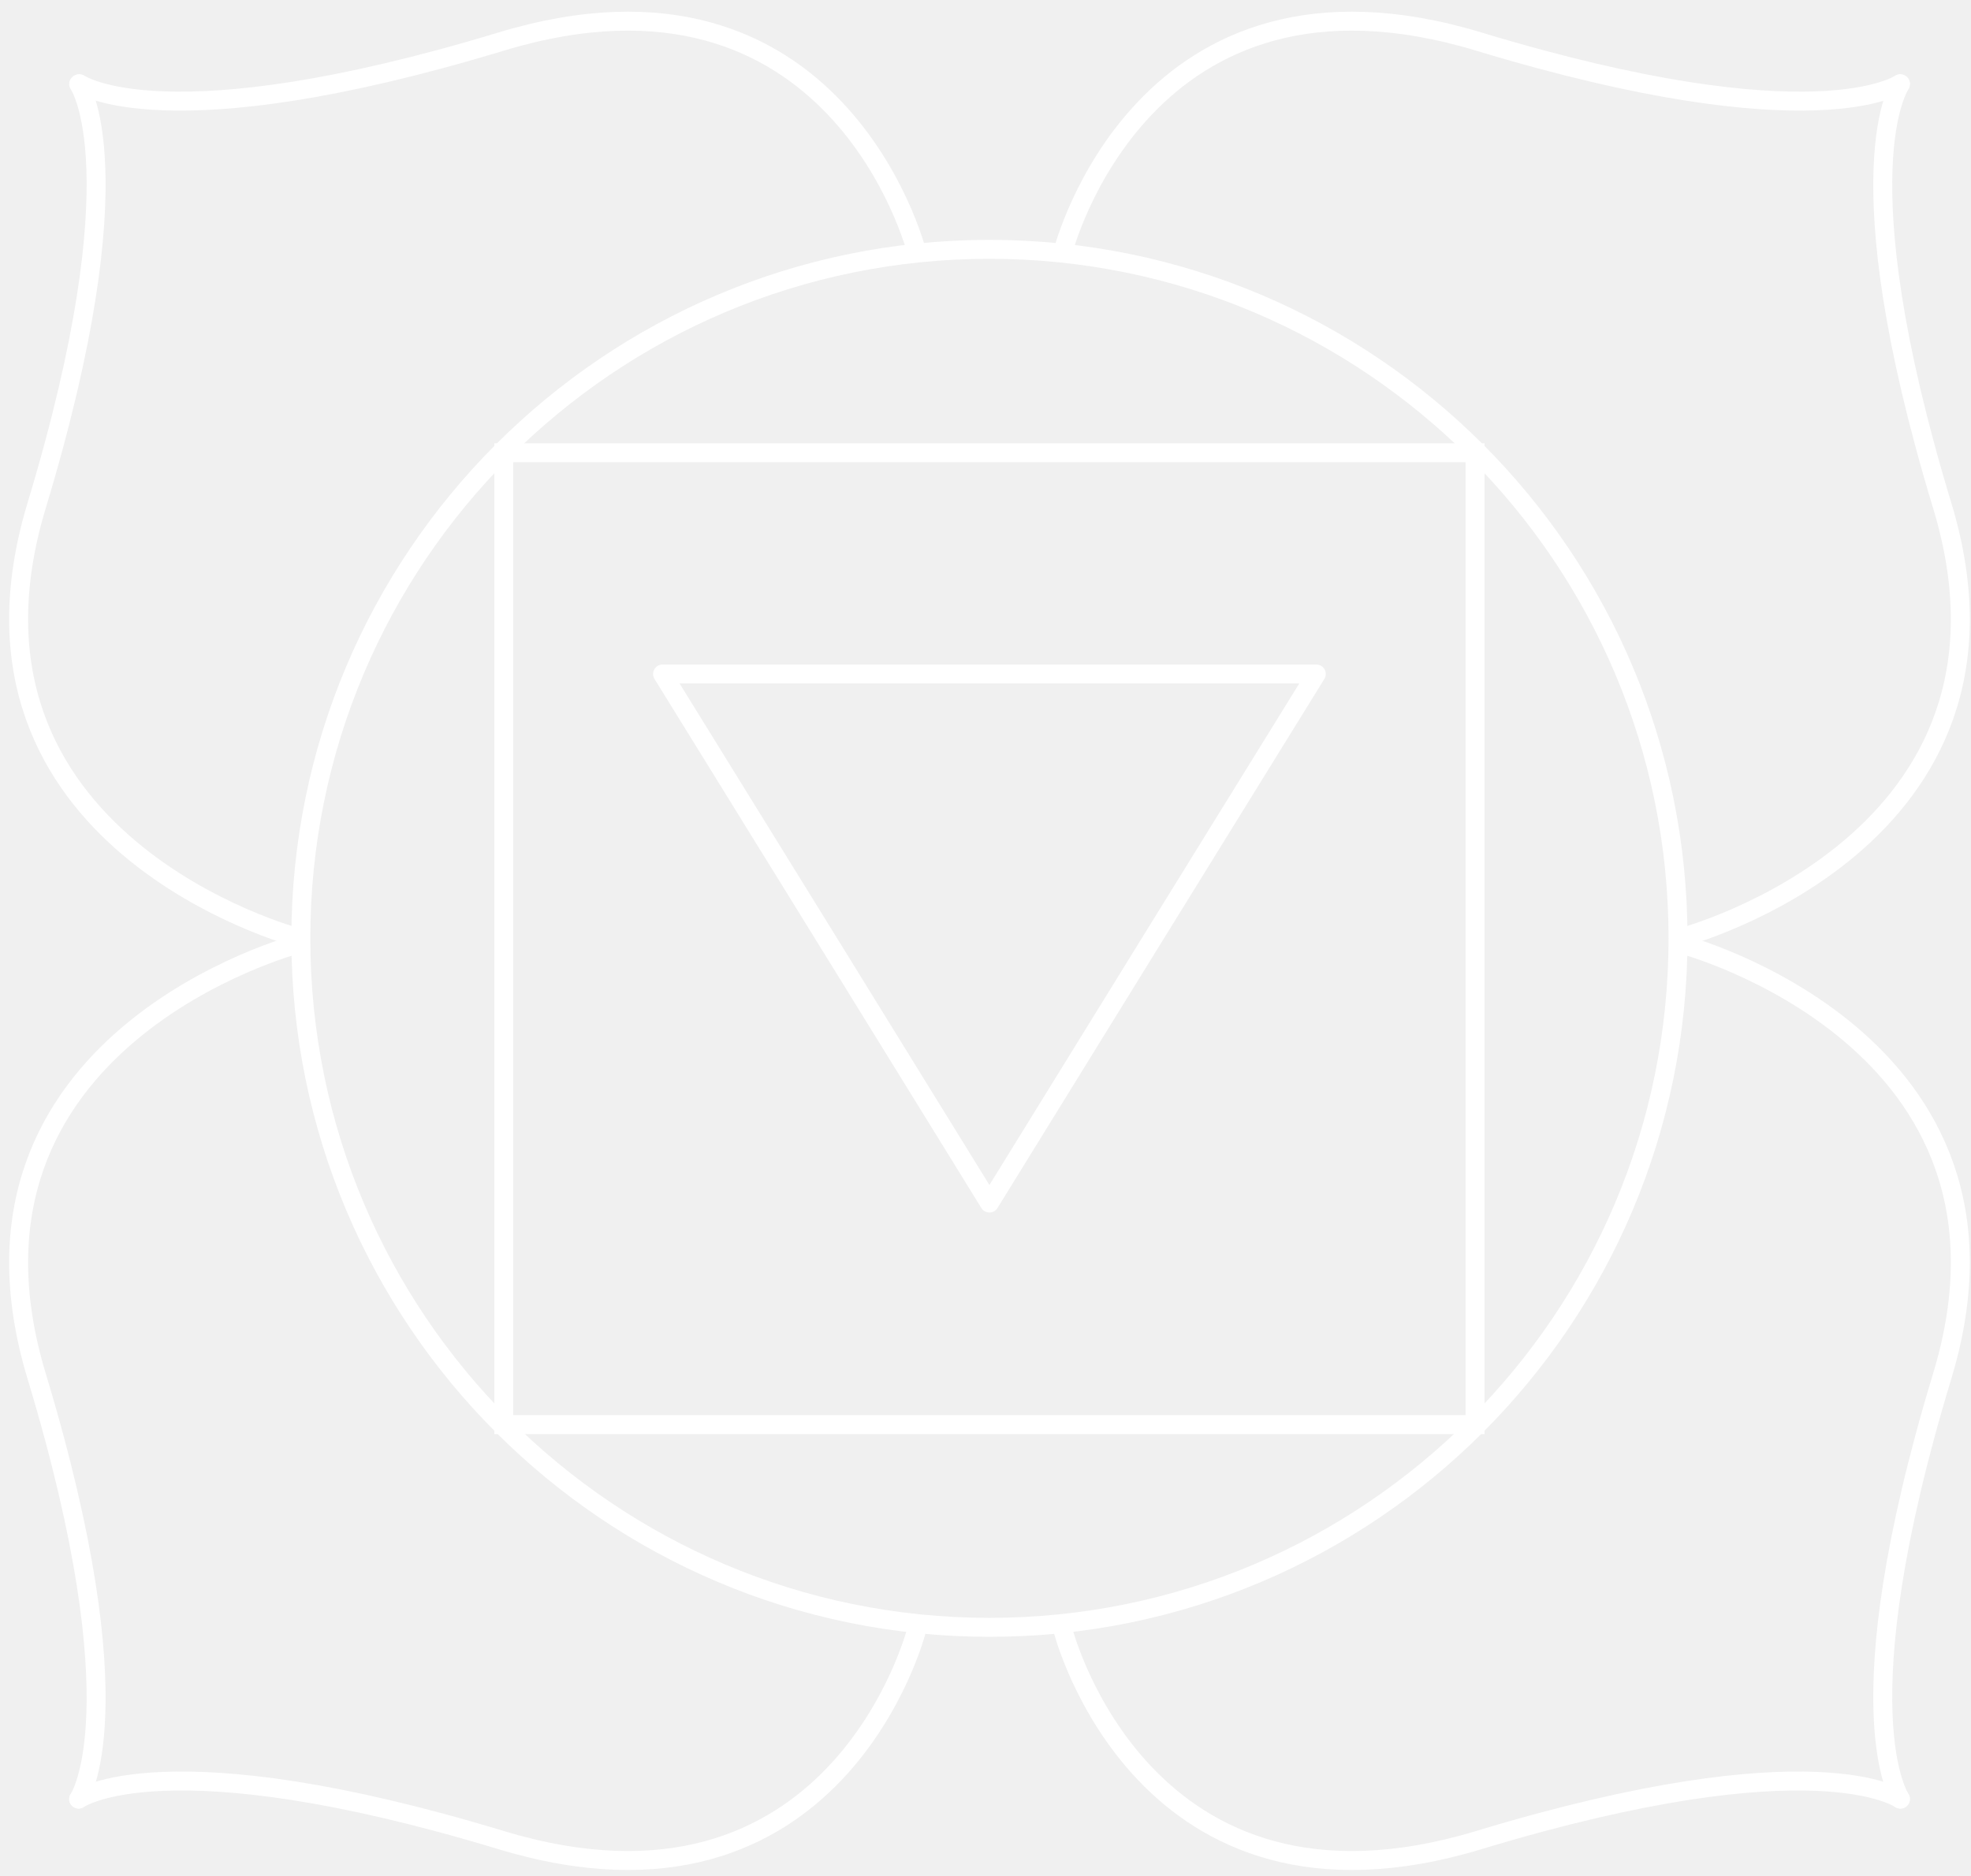
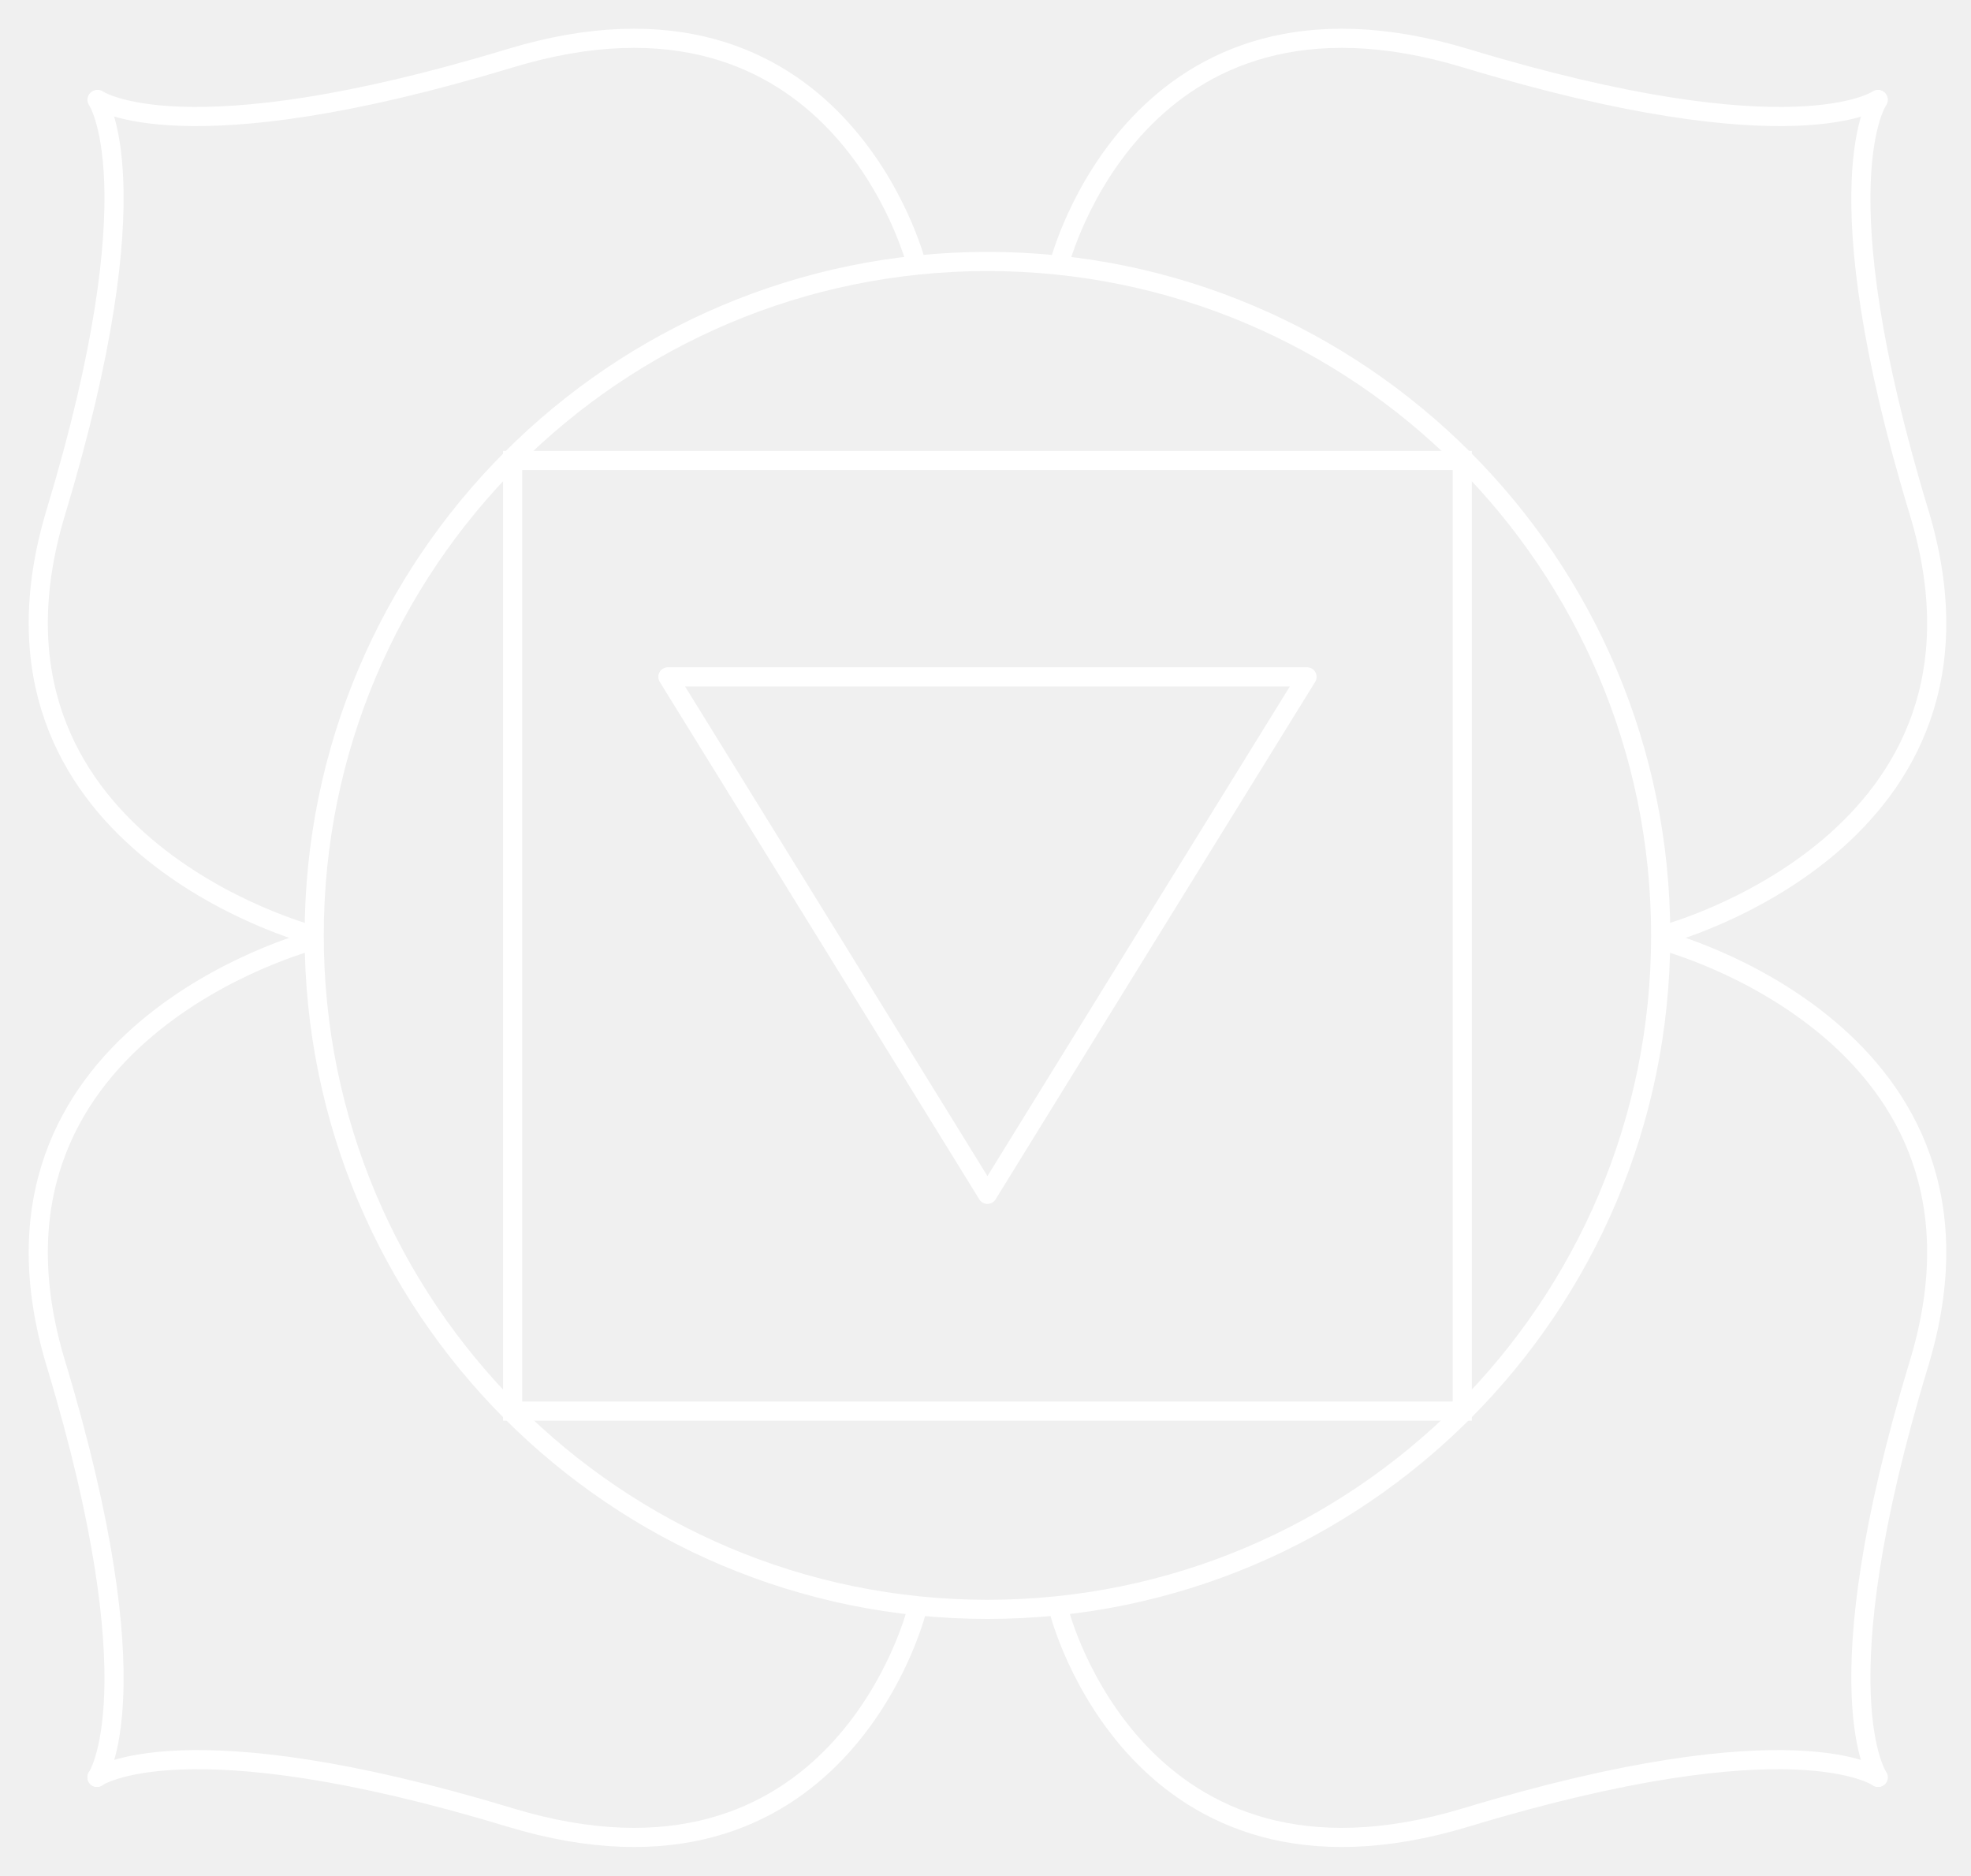
- <svg xmlns="http://www.w3.org/2000/svg" width="104" height="99" viewBox="0 0 104 99" fill="none">
-   <path d="M52.207 85.885C72.274 85.885 88.541 69.605 88.541 49.522C88.541 29.439 72.274 13.159 52.207 13.159C32.141 13.159 15.874 29.439 15.874 49.522C15.874 69.605 32.141 85.885 52.207 85.885Z" stroke="white" stroke-miterlimit="10" stroke-linecap="round" />
-   <path d="M48.356 13.253C48.356 13.253 44.167 -3.18 26.432 2.197C8.697 7.575 4.189 4.416 4.189 4.416" stroke="white" stroke-miterlimit="10" stroke-linecap="round" />
-   <path d="M15.705 49.484C15.705 49.484 -3.439 44.446 1.934 26.677C7.307 8.91 4.151 4.435 4.151 4.435" stroke="white" stroke-miterlimit="10" stroke-linecap="round" />
-   <path d="M56.096 13.253C56.096 13.253 60.285 -3.18 78.039 2.197C95.792 7.575 100.264 4.416 100.264 4.416" stroke="white" stroke-miterlimit="10" stroke-linecap="round" />
-   <path d="M88.71 49.484C88.71 49.484 107.872 44.446 102.48 26.677C97.089 8.91 100.282 4.435 100.282 4.435" stroke="white" stroke-miterlimit="10" stroke-linecap="round" />
-   <path d="M56.096 86.054C56.096 86.054 60.285 102.487 78.039 97.11C95.792 91.733 100.264 94.948 100.264 94.948" stroke="white" stroke-miterlimit="10" stroke-linecap="round" />
-   <path d="M88.71 49.823C88.71 49.823 107.872 54.862 102.48 72.63C97.089 90.398 100.282 94.948 100.282 94.948" stroke="white" stroke-miterlimit="10" stroke-linecap="round" />
-   <path d="M48.356 86.054C48.356 86.054 44.167 102.487 26.432 97.11C8.697 91.733 4.151 94.948 4.151 94.948" stroke="white" stroke-miterlimit="10" stroke-linecap="round" />
-   <path d="M15.705 49.823C15.705 49.823 -3.439 54.862 1.934 72.63C7.307 90.398 4.151 94.948 4.151 94.948" stroke="white" stroke-miterlimit="10" stroke-linecap="round" />
-   <path d="M26.582 75.187H77.832V23.895L26.582 23.895L26.582 75.187Z" stroke="white" stroke-miterlimit="10" stroke-linecap="round" />
-   <path d="M52.207 63.492L60.83 49.522L69.453 35.571H52.207H34.961L43.584 49.522L52.207 63.492Z" stroke="white" stroke-linecap="round" stroke-linejoin="round" />
+ <svg xmlns="http://www.w3.org/2000/svg" width="103" height="98" viewBox="0 0 103 98" fill="none">
+   <path d="M51.602 84.084C71.032 84.084 86.784 68.319 86.784 48.873C86.784 29.426 71.032 13.661 51.602 13.661C32.171 13.661 16.419 29.426 16.419 48.873C16.419 68.319 32.171 84.084 51.602 84.084Z" stroke="white" stroke-miterlimit="10" stroke-linecap="round" />
+   <path d="M47.872 13.752C47.872 13.752 43.816 -2.16 26.643 3.047C9.47 8.254 5.104 5.195 5.104 5.195" stroke="white" stroke-miterlimit="10" stroke-linecap="round" />
+   <path d="M16.255 48.836C16.255 48.836 -2.282 43.957 2.921 26.752C8.124 9.547 5.068 5.213 5.068 5.213" stroke="white" stroke-miterlimit="10" stroke-linecap="round" />
+   <path d="M55.367 13.752C55.367 13.752 59.424 -2.16 76.615 3.047C93.806 8.254 98.136 5.195 98.136 5.195" stroke="white" stroke-miterlimit="10" stroke-linecap="round" />
+   <path d="M86.948 48.836C86.948 48.836 105.503 43.957 100.282 26.752C95.061 9.547 98.154 5.213 98.154 5.213" stroke="white" stroke-miterlimit="10" stroke-linecap="round" />
+   <path d="M55.367 84.248C55.367 84.248 59.424 100.16 76.615 94.953C93.806 89.746 98.136 92.859 98.136 92.859" stroke="white" stroke-miterlimit="10" stroke-linecap="round" />
+   <path d="M86.948 49.164C86.948 49.164 105.503 54.043 100.282 71.248C95.061 88.454 98.154 92.86 98.154 92.86" stroke="white" stroke-miterlimit="10" stroke-linecap="round" />
+   <path d="M47.872 84.248C47.872 84.248 43.816 100.16 26.643 94.953C9.47 89.746 5.068 92.859 5.068 92.859" stroke="white" stroke-miterlimit="10" stroke-linecap="round" />
+   <path d="M16.255 49.164C16.255 49.164 -2.282 54.043 2.921 71.248C8.124 88.454 5.068 92.86 5.068 92.86" stroke="white" stroke-miterlimit="10" stroke-linecap="round" />
+   <path d="M26.788 73.725H76.415V24.057L26.788 24.057L26.788 73.725Z" stroke="white" stroke-miterlimit="10" stroke-linecap="round" />
+   <path d="M51.602 62.4L59.952 48.873L68.302 35.363H51.602H34.902L43.252 48.873L51.602 62.4Z" stroke="white" stroke-linecap="round" stroke-linejoin="round" />
</svg>
